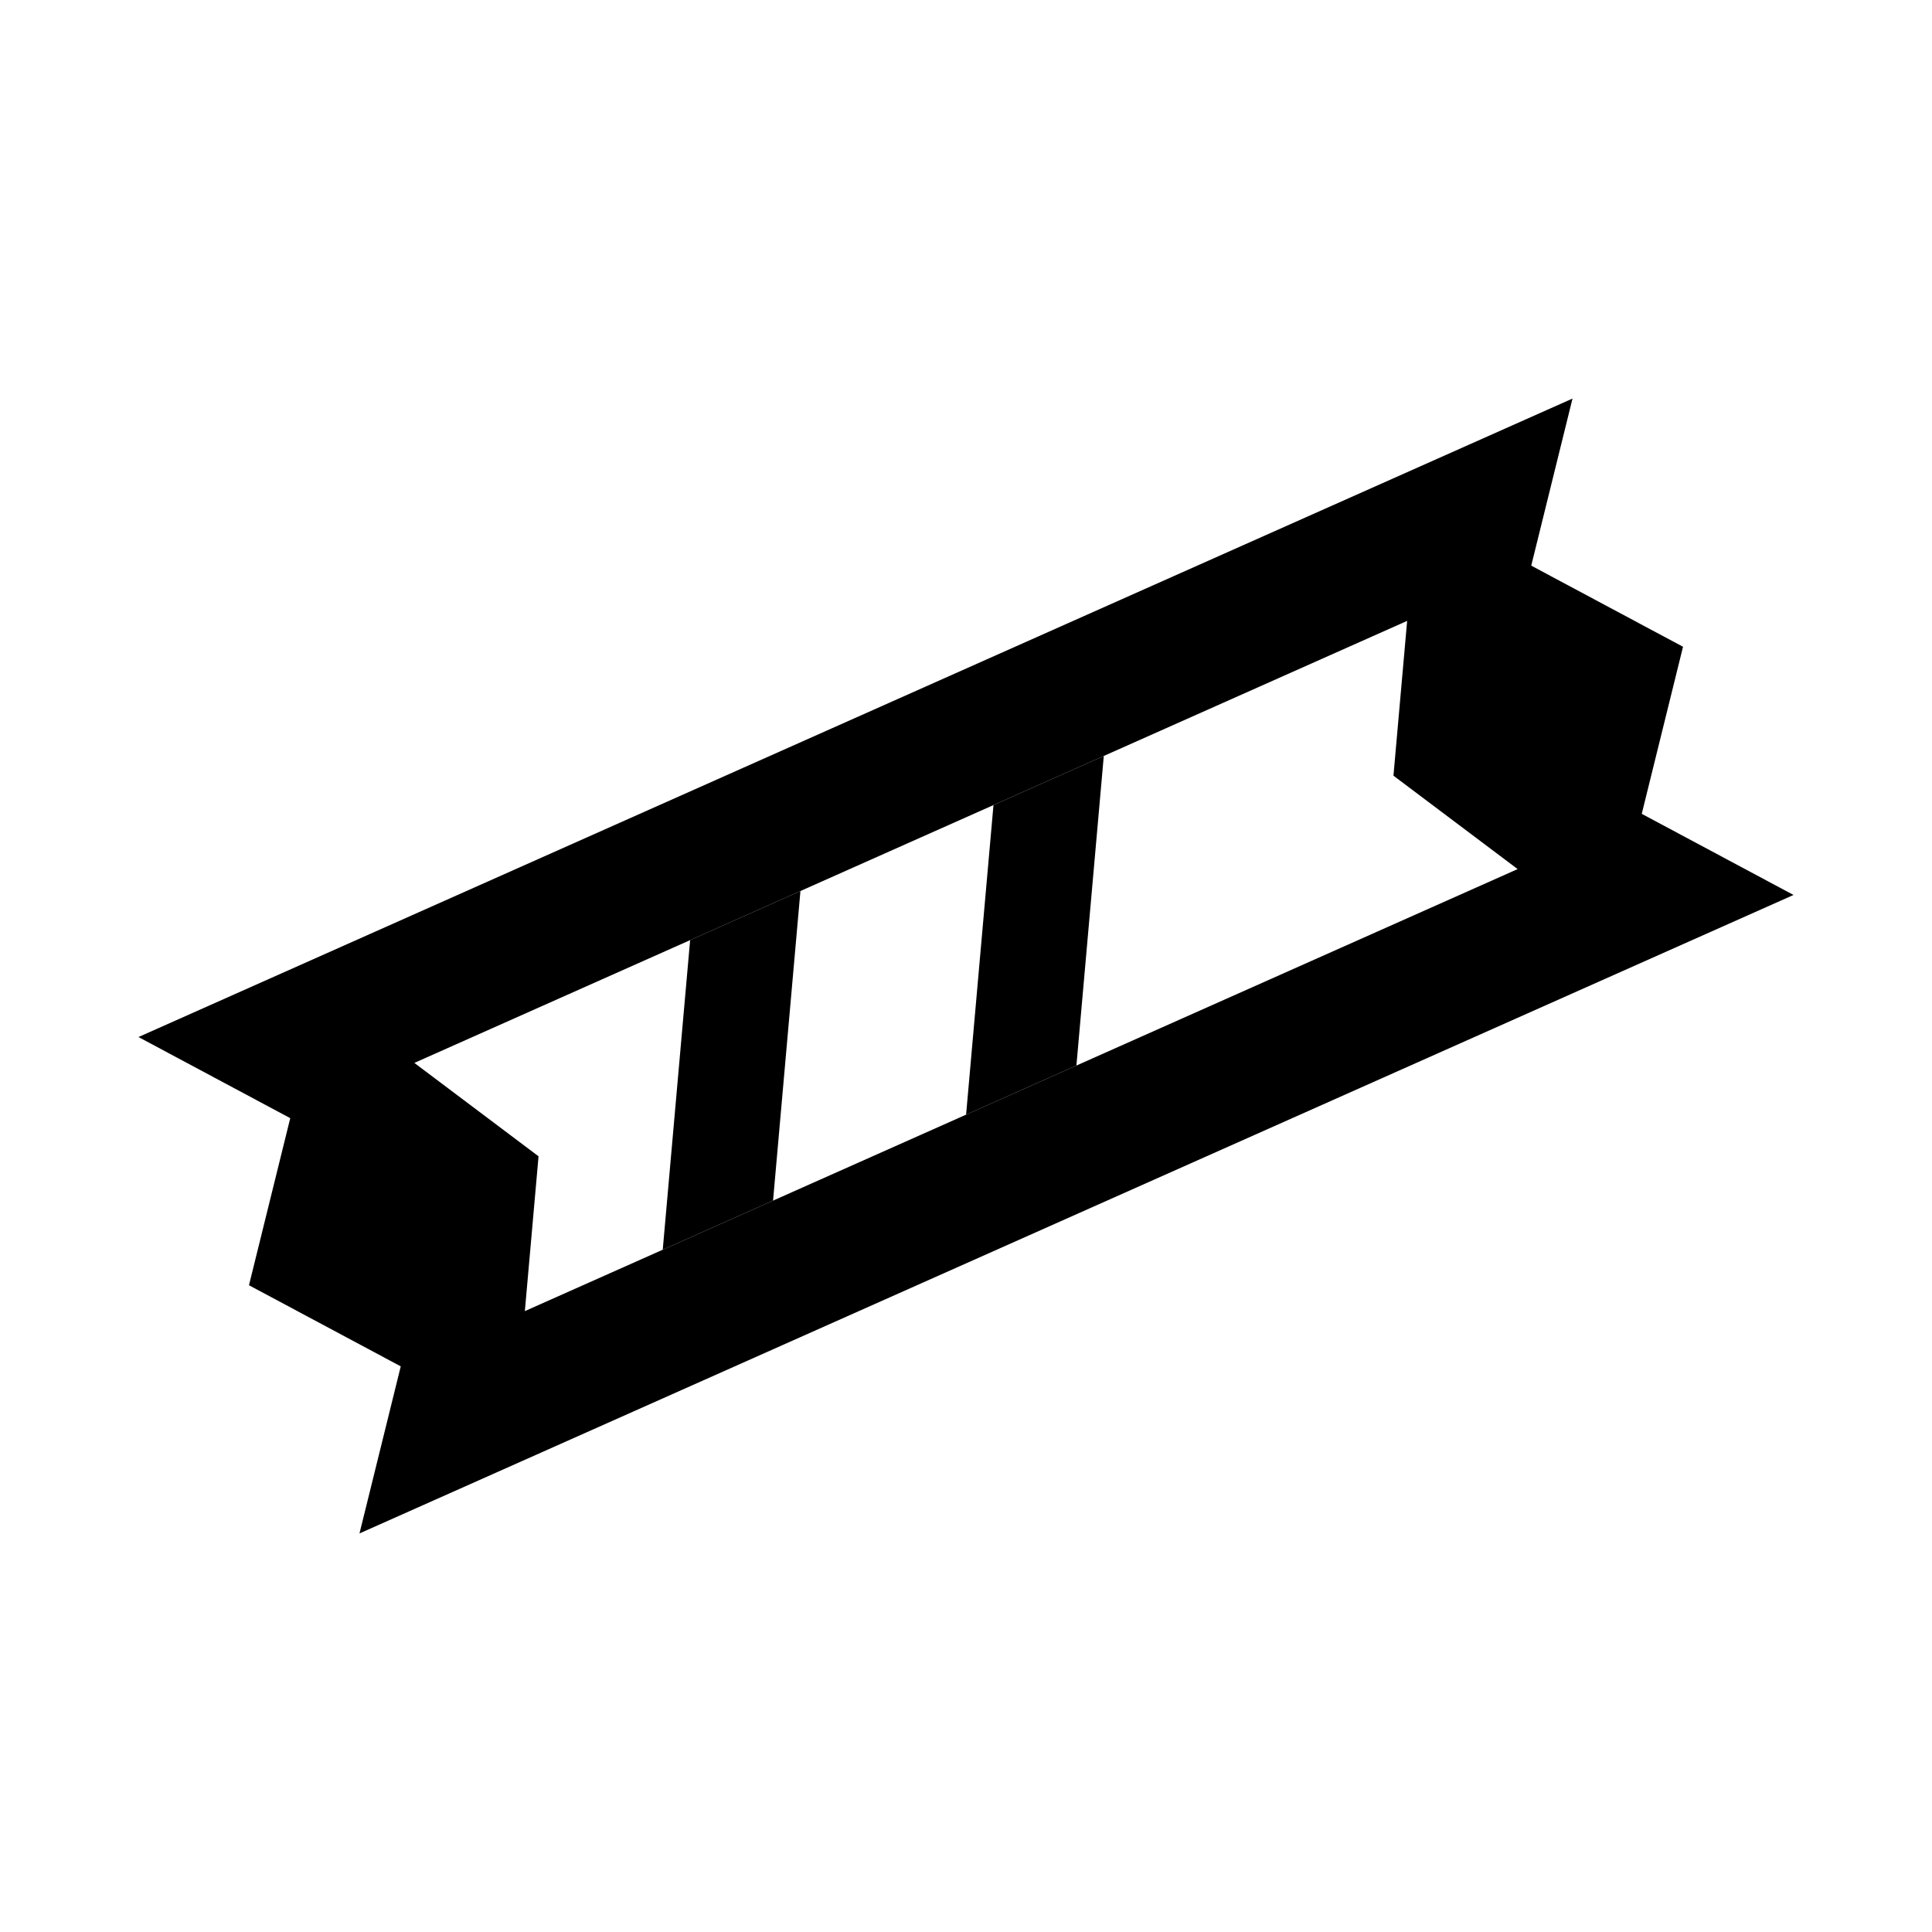
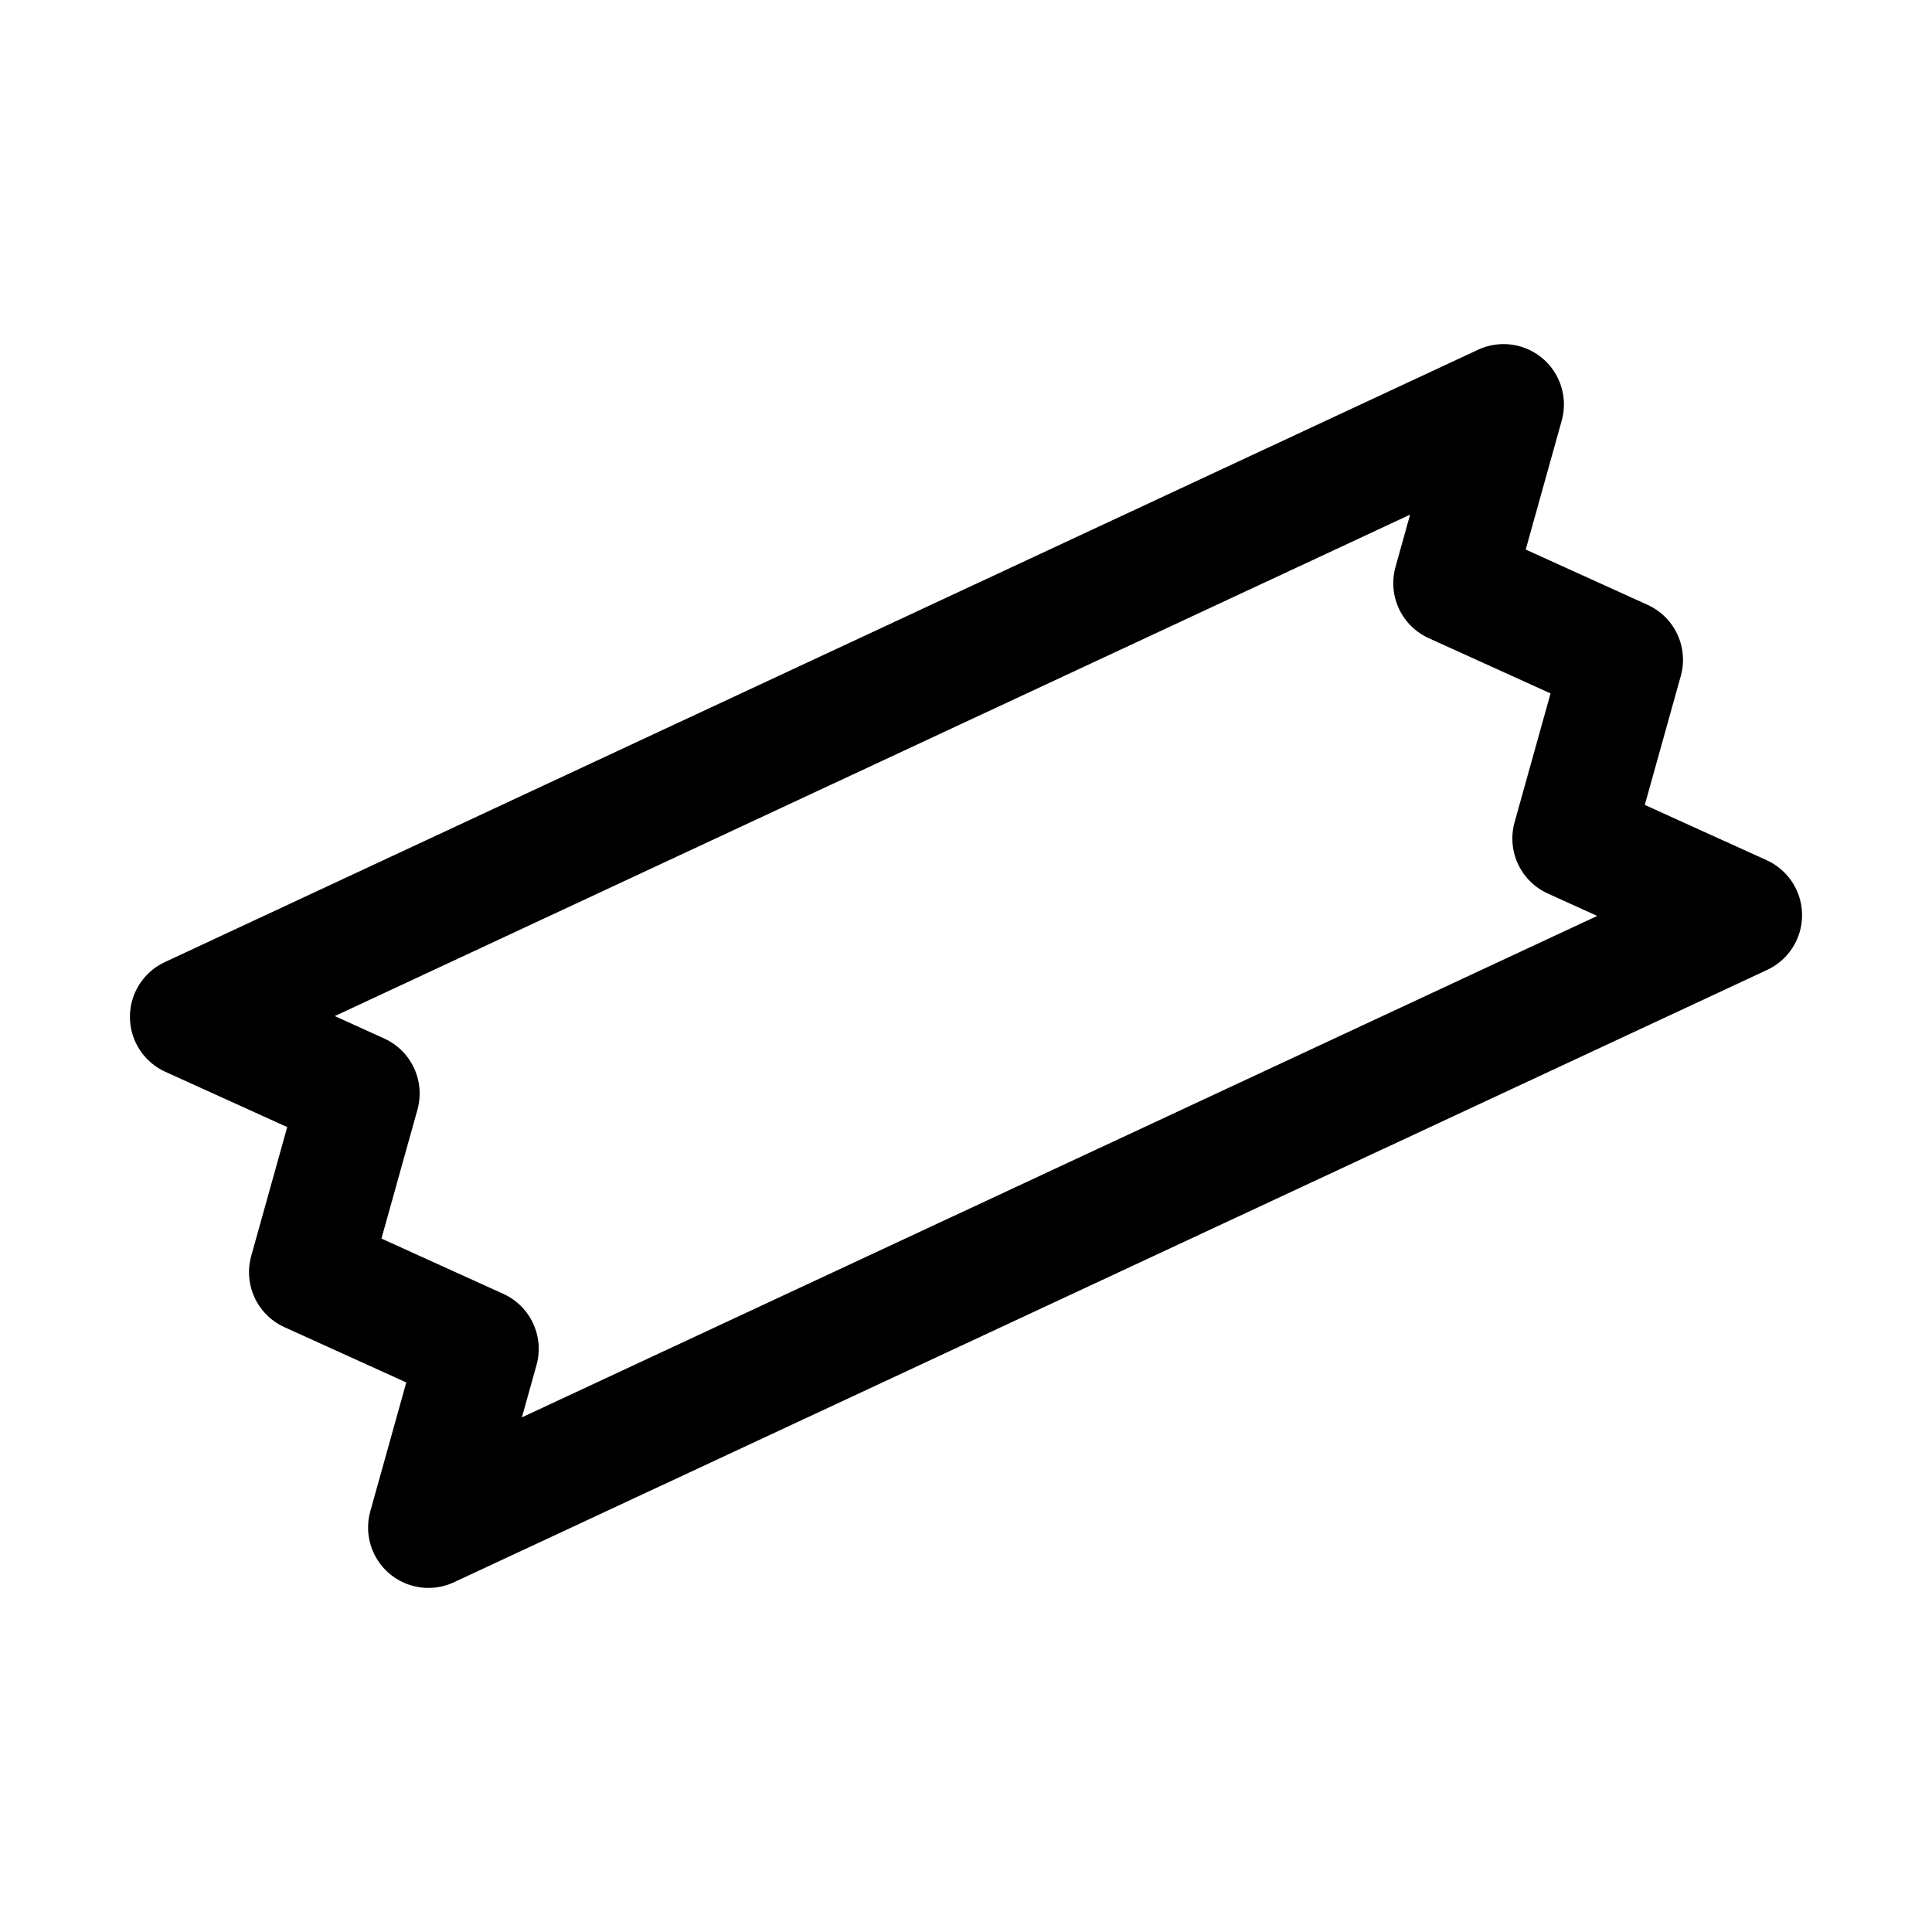
- <svg xmlns="http://www.w3.org/2000/svg" width="24.0" height="24.0" viewBox="0 0 256 256">
-   <g transform="rotate(-24 128 128)">
-     <path fill="#000000" fill-rule="evenodd" d="M24,92L232,92L218,110L232,128L218,146L232,164L24,164L38,146L24,128L38,110Z M56,110L200,110L190,128L200,146L56,146L66,128Z" />
-     <path fill="#000000" d="M96,110L112,110L92,146L76,146Z M140,110L156,110L136,146L120,146Z" />
+ <svg xmlns="http://www.w3.org/2000/svg" width="24" height="24" viewBox="0 0 24 24" fill="none" stroke="#000" stroke-width="1.5" stroke-linecap="round" stroke-linejoin="round">
+   <g transform="rotate(-25 12 12)">
+     <path d="M3 8.5h18l-1.5 1.75 1.5 1.75-1.5 1.75 1.5 1.75H3l1.5-1.75L3 12l1.5-1.75z" />
  </g>
</svg>
